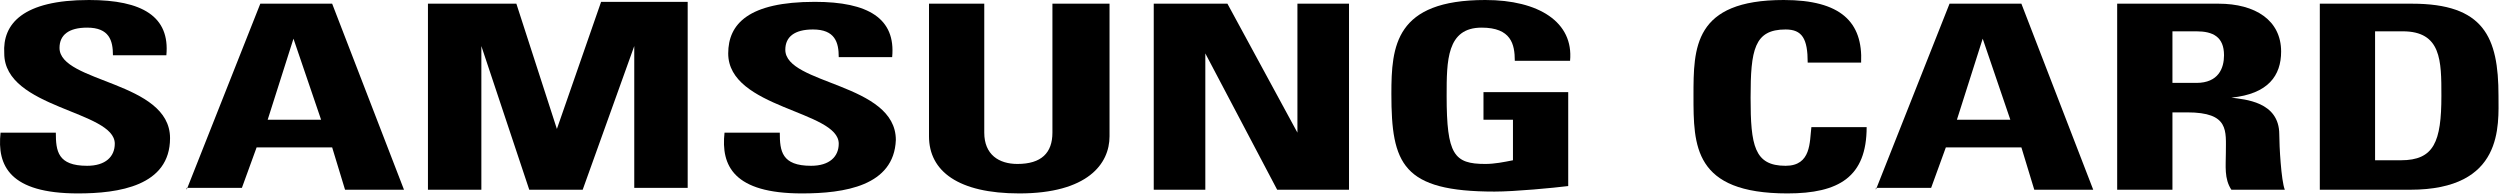
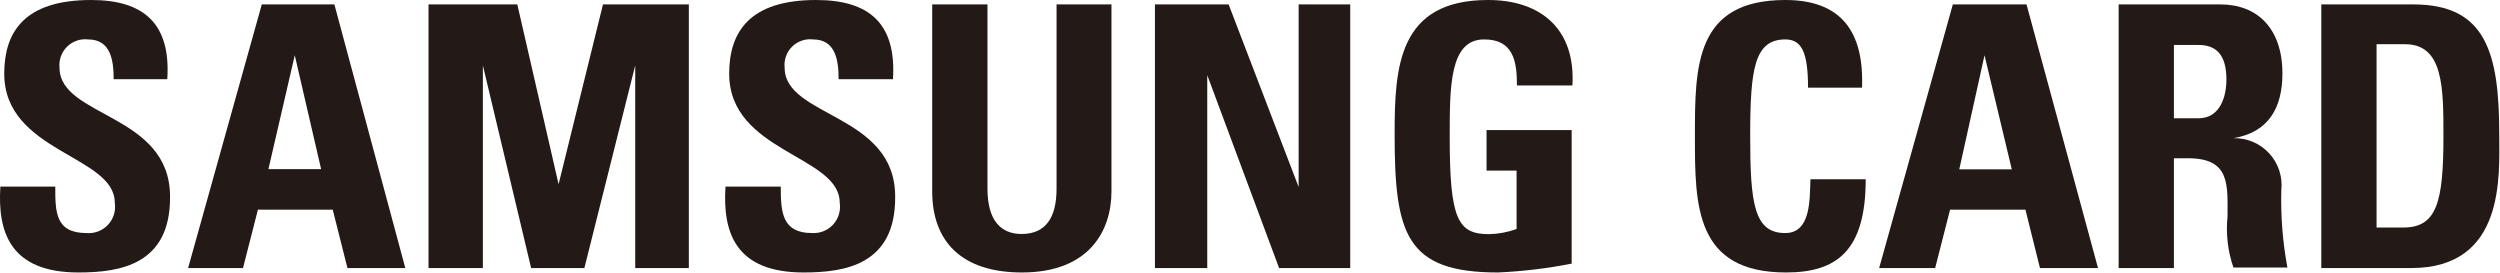
- <svg xmlns="http://www.w3.org/2000/svg" width="517px" height="40px" viewBox="0 0 517 40" version="1.1">
-   <g id="Page-1" stroke="none" stroke-width="1" fill="none" fill-rule="evenodd">
-     <g id="samsungCard" fill="#000000" fill-rule="nonzero">
-       <g id="Group" transform="translate(0, 0)">
-         <path d="M16.118,40 C2.022,40 -0.644,34.286 0.118,27.429 L11.546,27.429 C11.546,31.238 11.927,34.286 18.022,34.286 C21.832,34.286 23.737,32.381 23.737,29.714 C23.737,22.857 0.88,22.476 0.88,11.048 C0.499,4.952 4.689,0 18.403,0 C29.451,0 35.165,3.429 34.403,11.429 L23.356,11.429 C23.356,8.381 22.594,5.714 18.022,5.714 C14.213,5.714 12.308,7.238 12.308,9.905 C12.308,17.143 35.165,16.762 35.165,28.571 C35.165,38.476 24.499,40 16.118,40 Z" id="Path" />
-         <path d="M38.594,39.238 L53.832,0.762 L68.689,0.762 L83.546,39.238 L71.356,39.238 L68.689,30.476 L53.07,30.476 L50.022,38.857 L38.594,38.857 L38.594,39.238 Z M60.689,8 L60.689,8 L55.356,24.762 L66.403,24.762 L60.689,8 Z" id="Shape" />
-         <polygon id="Path" points="88.499 39.238 88.499 0.762 106.784 0.762 115.165 26.667 115.165 26.667 124.308 0.381 142.213 0.381 142.213 38.857 131.165 38.857 131.165 9.524 131.165 9.524 120.499 39.238 109.451 39.238 99.546 9.524 99.546 9.524 99.546 39.238" />
-         <path d="M165.832,40 C151.737,40 149.07,34.286 149.832,27.429 L161.261,27.429 C161.261,31.238 161.642,34.286 167.737,34.286 C171.546,34.286 173.451,32.381 173.451,29.714 C173.451,22.857 150.594,22.476 150.594,11.048 C150.594,4.952 154.784,0.381 168.499,0.381 C179.546,0.381 185.261,3.81 184.499,11.81 L173.451,11.81 C173.451,8.762 172.689,6.095 168.118,6.095 C164.308,6.095 162.403,7.619 162.403,10.286 C162.403,17.524 185.261,17.143 185.261,28.952 C184.88,38.476 174.594,40 165.832,40 Z" id="Path" />
-         <path d="M229.451,0.762 L229.451,28.19 C229.451,33.905 224.88,40 210.784,40 C198.213,40 192.118,35.429 192.118,28.19 L192.118,0.762 L203.546,0.762 L203.546,27.429 C203.546,32 206.594,33.905 210.403,33.905 C215.356,33.905 217.642,31.619 217.642,27.429 L217.642,0.762 L229.451,0.762 Z" id="Path" />
-         <polygon id="Path" points="238.594 39.238 238.594 0.762 253.832 0.762 268.308 27.429 268.308 27.429 268.308 0.762 278.975 0.762 278.975 39.238 264.118 39.238 249.261 11.048 249.261 11.048 249.261 39.238" />
-         <path d="M313.261,12.571 C313.261,9.143 312.499,5.714 306.403,5.714 C299.165,5.714 299.165,12.571 299.165,19.81 C299.165,32 300.689,33.905 307.165,33.905 C309.07,33.905 310.975,33.524 312.88,33.143 L312.88,24.762 L306.784,24.762 L306.784,19.048 L324.308,19.048 L324.308,38.476 C321.261,38.857 313.261,39.619 309.07,39.619 C290.022,39.619 287.737,33.905 287.737,19.429 C287.737,9.524 288.499,3.38353684e-15 307.165,3.38353684e-15 C318.213,3.38353684e-15 325.451,4.571 324.689,12.571 L313.261,12.571 Z" id="Path" />
-       </g>
-       <g id="Group" transform="translate(350.213, 0)">
-         <path d="M0,19.81 C0,9.905 0,0 18.667,0 C30.476,0 35.048,4.571 34.667,12.952 L23.619,12.952 C23.619,8 22.476,6.095 19.048,6.095 C12.571,6.095 11.81,10.286 11.81,20.19 C11.81,30.095 12.571,34.286 19.048,34.286 C24.381,34.286 24,29.333 24.381,26.286 L35.81,26.286 C35.81,36.571 30.095,40 19.429,40 C0,40 0,30.095 0,19.81 Z" id="Path" />
-         <path d="M37.714,39.238 L52.952,0.762 L67.81,0.762 L82.667,39.238 L70.476,39.238 L67.81,30.476 L52.19,30.476 L49.143,38.857 L37.714,38.857 L37.714,39.238 Z M59.81,8 L59.81,8 L54.476,24.762 L65.524,24.762 L59.81,8 Z" id="Shape" />
-         <path d="M99.048,39.238 L87.619,39.238 L87.619,0.762 L108.571,0.762 C116.19,0.762 121.524,4.19 121.524,10.667 C121.524,15.619 118.857,19.429 111.238,20.19 L111.238,20.19 C113.905,20.571 121.143,20.952 121.143,27.81 C121.143,30.095 121.524,37.333 122.286,39.238 L111.238,39.238 C109.714,36.952 110.095,34.286 110.095,31.619 C110.095,27.048 110.857,23.238 102.095,23.238 L99.048,23.238 L99.048,39.238 Z M99.048,17.143 L104,17.143 C108.571,17.143 109.714,14.095 109.714,11.429 C109.714,7.619 107.429,6.476 104,6.476 L99.048,6.476 L99.048,17.143 Z" id="Shape" />
-         <path d="M129.524,0.762 L148.571,0.762 C163.429,0.762 166.476,7.619 166.476,19.81 C166.476,25.905 167.619,39.238 148.19,39.238 L129.524,39.238 L129.524,0.762 Z M140.952,33.143 L146.286,33.143 C153.143,33.143 154.667,29.333 154.667,19.81 C154.667,12.571 154.667,6.476 146.667,6.476 L140.952,6.476 L140.952,33.143 Z" id="Shape" />
-       </g>
-     </g>
-   </g>
+ <svg xmlns="http://www.w3.org/2000/svg" id="Layer_1" data-name="Layer 1" viewBox="0 0 135.7 14.79">
+   <defs>
+     <style>.cls-1{fill:#231916;}</style>
+   </defs>
+   <path class="cls-1" d="M4.26,14.79c-3.7,0-4.4-2.18-4.24-4.66H3c0,1.37,0,2.52,1.7,2.52A1.43,1.43,0,0,0,6.23,11c0-2.57-6-2.73-6-7,0-2.24,1.07-4,4.72-4C7.83,0,9.28,1.31,9.08,4.3H6.17c0-1.07-.18-2.16-1.39-2.16A1.4,1.4,0,0,0,3.23,3.67c0,2.71,6,2.48,6,7C9.26,14.35,6.54,14.79,4.26,14.79Z" />
+   <path class="cls-1" d="M10.21,14.55l4-14.31h3.94L22,14.55H18.86l-.8-3.17H14l-.81,3.17ZM16,3h0L14.57,9.18h2.86Z" />
+   <path class="cls-1" d="M23.26,14.55V.24h4.82L30.32,10h0L32.73.24h4.66V14.55H34.48v-11h0l-2.76,11H28.83l-2.62-11h0v11Z" />
+   <path class="cls-1" d="M43.62,14.79c-3.71,0-4.4-2.18-4.24-4.66h3c0,1.37.06,2.52,1.7,2.52A1.43,1.43,0,0,0,45.58,11c0-2.57-6-2.73-6-7,0-2.24,1.08-4,4.72-4,2.92,0,4.36,1.31,4.17,4.3H45.52c0-1.07-.18-2.16-1.39-2.16a1.39,1.39,0,0,0-1.54,1.53c0,2.71,6,2.48,6,7C48.62,14.35,45.9,14.79,43.62,14.79Z" />
+   <path class="cls-1" d="M60.33.24V10.39c0,2.14-1.21,4.4-4.86,4.4-3.29,0-4.87-1.7-4.87-4.4V.24h3v10c0,1.77.76,2.46,1.85,2.46,1.3,0,1.9-.87,1.9-2.46V.24Z" />
+   <path class="cls-1" d="M62.69,14.55V.24h4l3.8,9.91h0V.24h2.8V14.55H69.43L65.53,4.08h0V14.55Z" />
+   <path class="cls-1" d="M82.34,4.64c0-1.33-.2-2.5-1.78-2.5-1.87,0-1.87,2.52-1.87,5.29,0,4.49.44,5.28,2.14,5.28a4.68,4.68,0,0,0,1.49-.28V9.26H80.69V7.06h4.62v7.25a27,27,0,0,1-4,.48c-5,0-5.61-2.08-5.61-7.51,0-3.61.18-7.28,5.07-7.28,2.94,0,4.76,1.65,4.58,4.64Z" />
+   <path class="cls-1" d="M92,7.4C92,3.61,92,0,96.91,0c3,0,4.28,1.69,4.16,4.76H98.14c0-1.91-.34-2.62-1.23-2.62C95.23,2.14,95,3.73,95,7.4s.22,5.25,1.9,5.25c1.39,0,1.33-1.78,1.37-2.92h3c0,3.83-1.52,5.06-4.32,5.06C92,14.79,92,11.14,92,7.4Z" />
+   <path class="cls-1" d="M102,14.55l4-14.31h4l3.88,14.31h-3.15l-.79-3.17h-4.09l-.81,3.17ZM107.72,3h0l-1.37,6.19h2.85Z" />
+   <path class="cls-1" d="M118,14.55h-3V.24h5.53c2,0,3.36,1.31,3.36,3.75,0,1.82-.72,3.19-2.66,3.51v0a2.55,2.55,0,0,1,2.6,2.82,20.11,20.11,0,0,0,.33,4.2h-2.93a6.49,6.49,0,0,1-.32-2.77c0-1.71.16-3.16-2.14-3.16H118Zm0-8.13h1.33c1.19,0,1.52-1.19,1.52-2.1,0-1.37-.57-1.88-1.52-1.88H118Z" />
+   <path class="cls-1" d="M126,.24h5c3.93,0,4.66,2.61,4.66,7.08,0,2.2.34,7.23-4.78,7.23H126Zm3,12.11h1.45c1.82,0,2.18-1.37,2.18-4.95,0-2.64,0-5-2.08-5H129Z" />
</svg>
